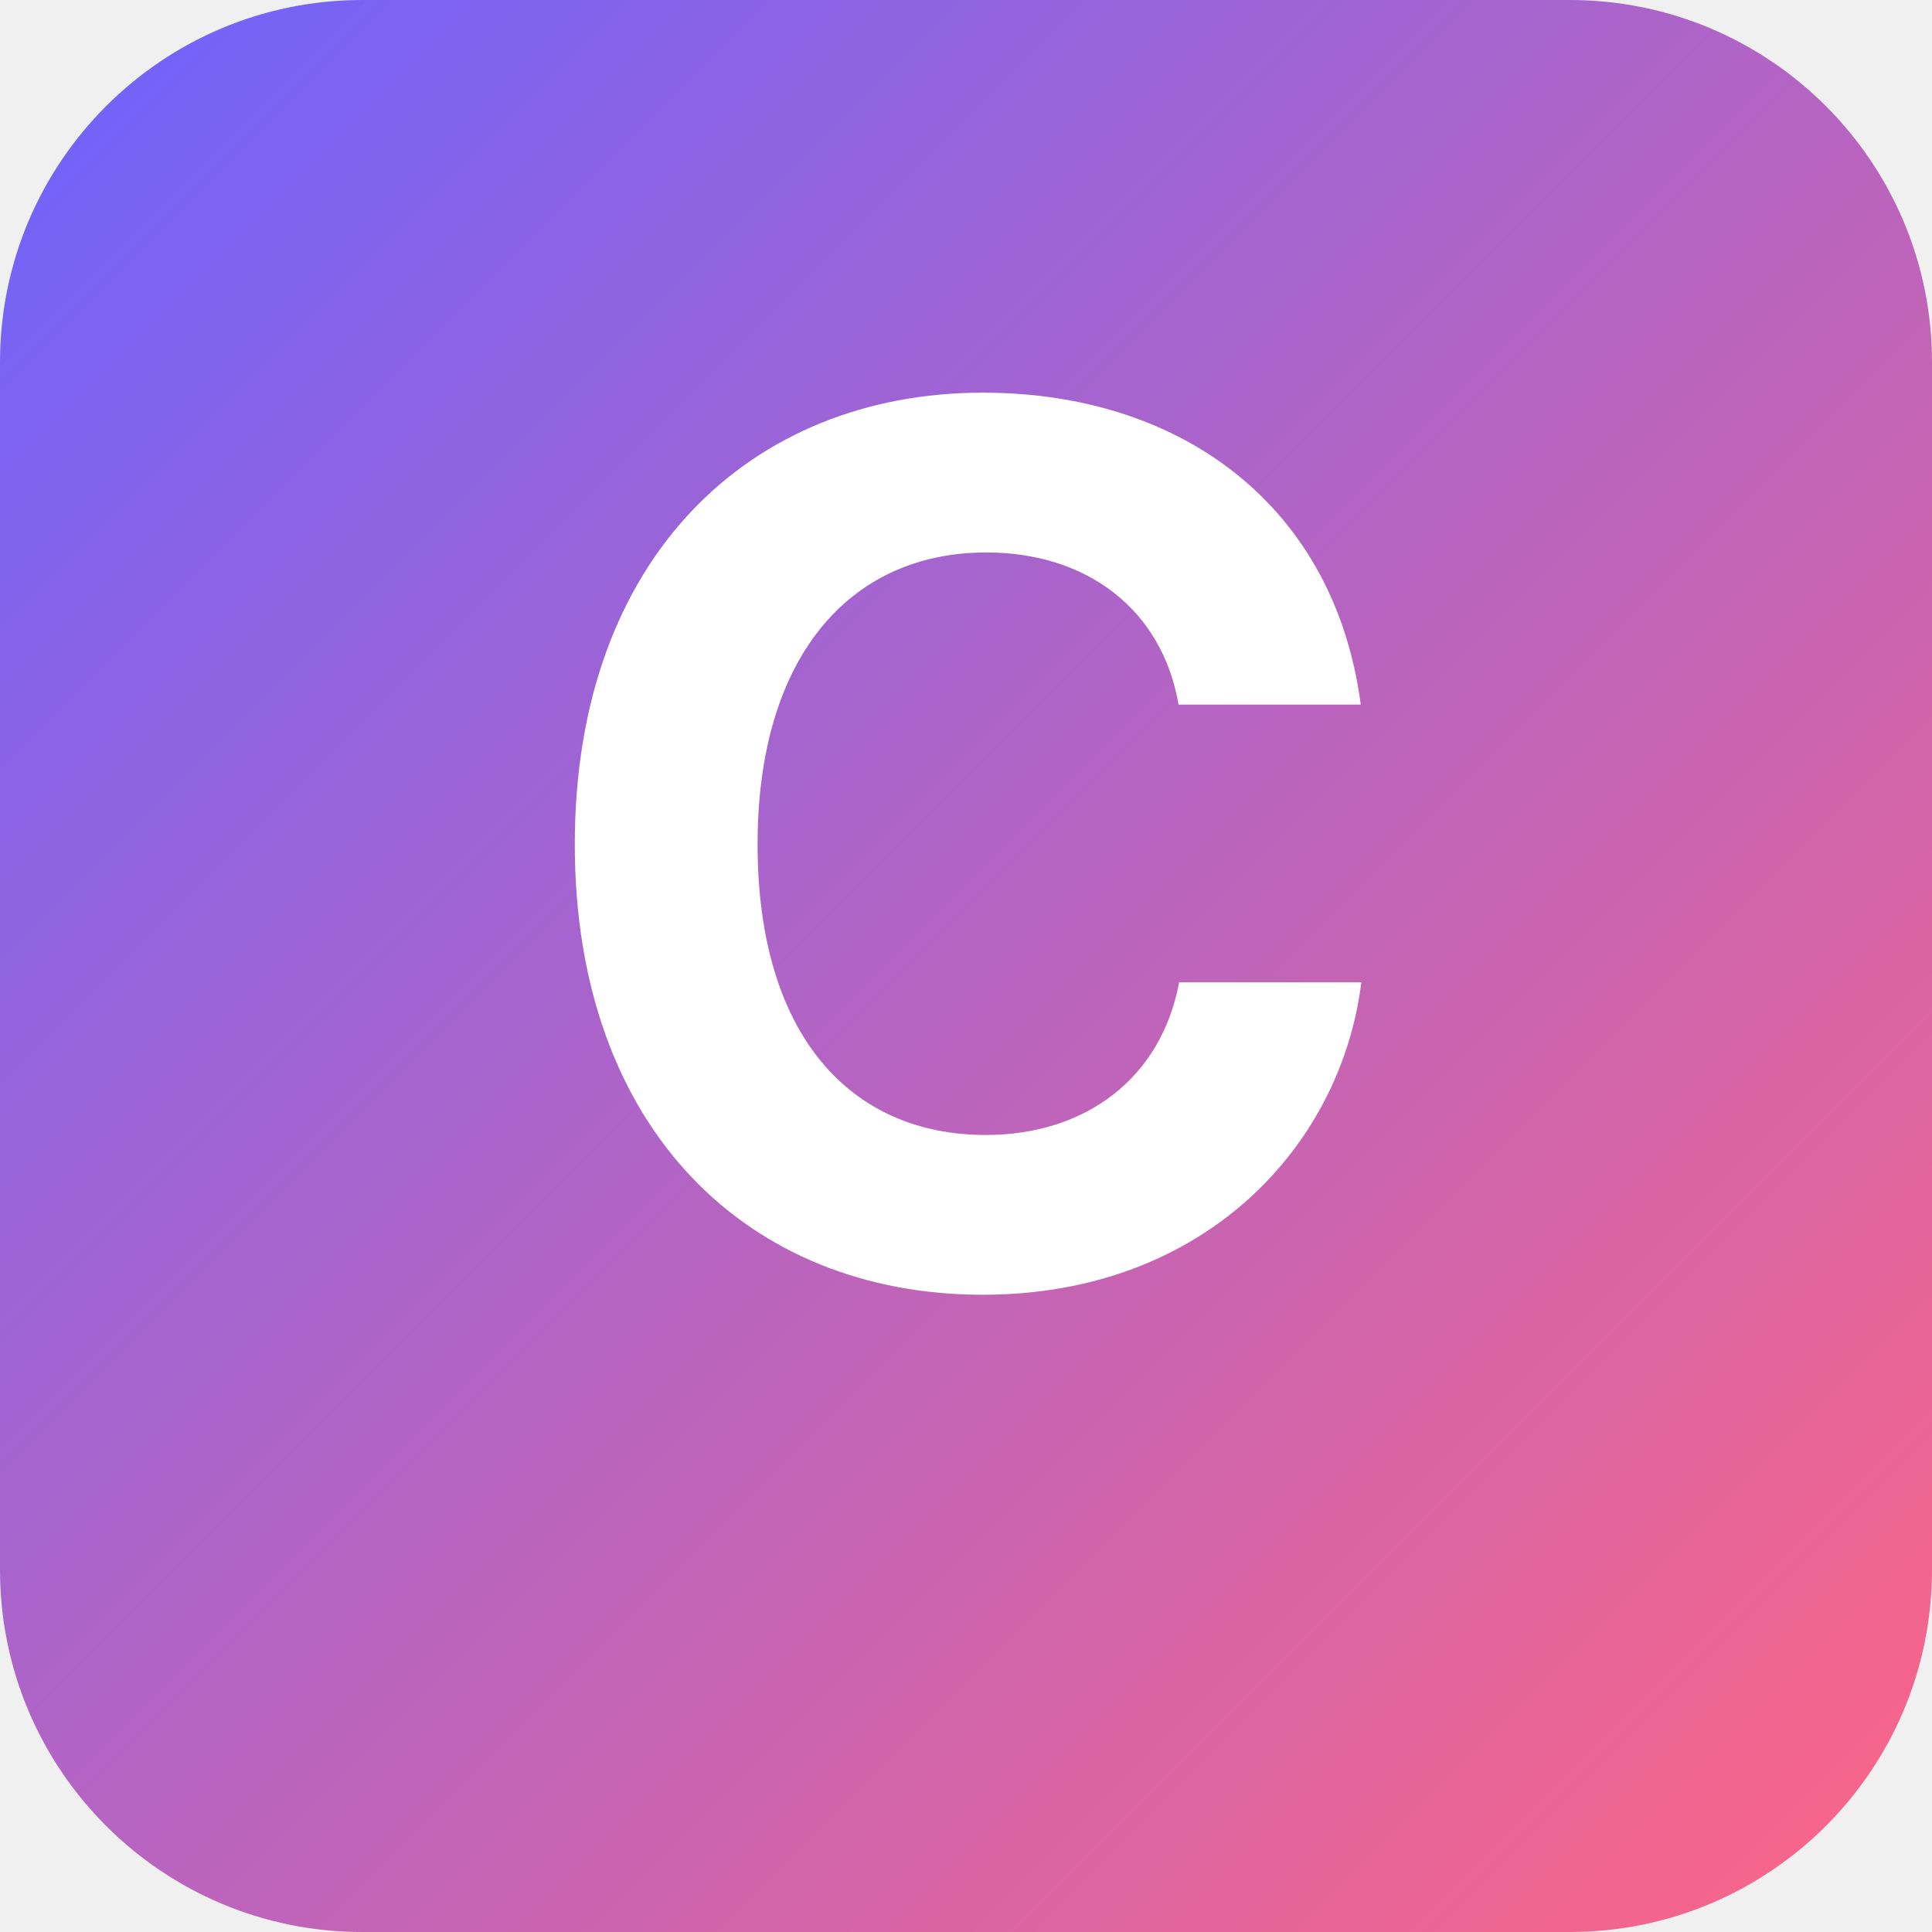
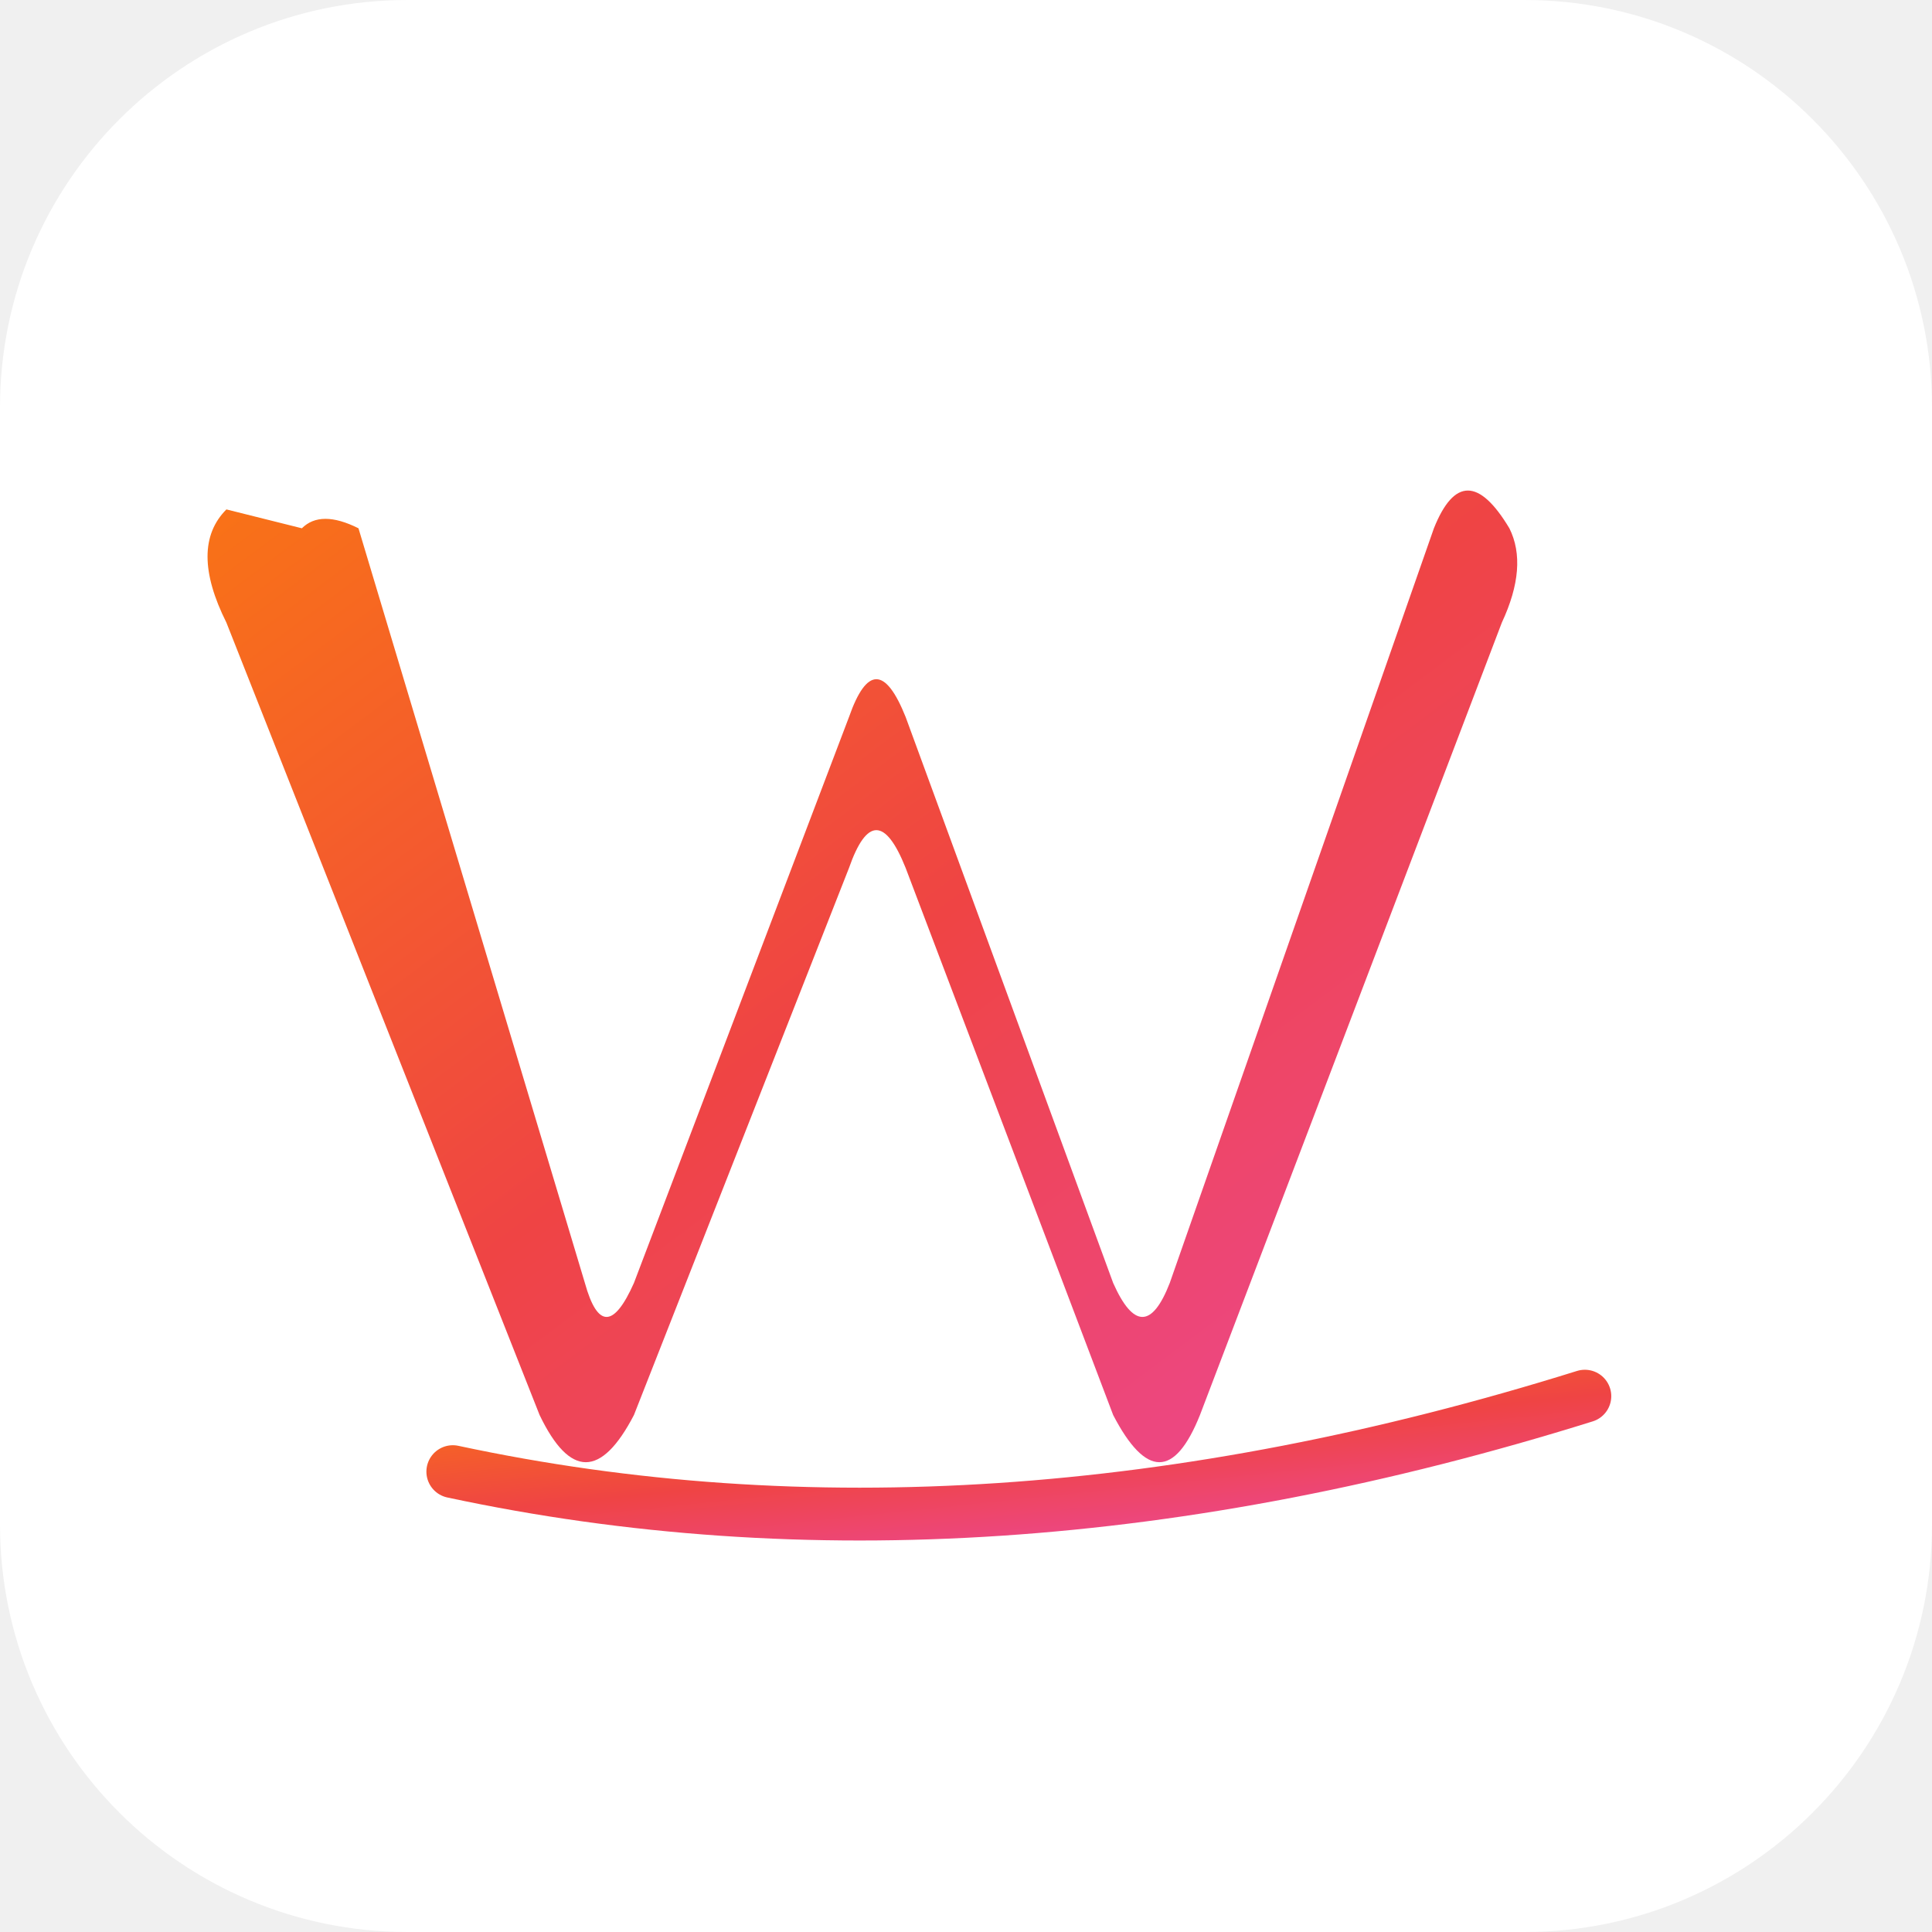
<svg xmlns="http://www.w3.org/2000/svg" viewBox="0 0 512 512">
  <defs>
-     <linearGradient id="bg" x1="0%" y1="0%" x2="100%" y2="100%">
-       <stop offset="0%" stop-color="#6C63FF" />
-       <stop offset="100%" stop-color="#FF6584" />
+     <linearGradient id="wg" x1="0%" y1="0%" x2="100%" y2="100%">
+       <stop offset="0%" stop-color="#F97316" />
+       <stop offset="50%" stop-color="#EF4444" />
+       <stop offset="100%" stop-color="#EC4899" />
    </linearGradient>
  </defs>
-   <rect width="512" height="512" rx="96" ry="96" fill="url(#bg)" />
-   <text x="256" y="340" text-anchor="middle" font-family="Inter, Arial, sans-serif" font-weight="700" font-size="320" fill="white">C</text>
+   <rect width="512" height="512" rx="108" ry="108" fill="white" />
+   <path d="     M 80 140     Q 85 135, 95 140     L 155 340     Q 160 358, 168 340     L 225 190     Q 232 170, 240 190     L 295 340     Q 303 358, 310 340     L 380 140     Q 388 120, 400 140     Q 405 150, 398 165     L 318 375     Q 308 400, 295 375     L 240 230     Q 232 210, 225 230     L 168 375     Q 155 400, 143 375     L 60 165     Q 50 145, 60 135     Z   " fill="url(#wg)" />
+   <path d="M 120 390 Q 260 420, 420 370" stroke="url(#wg)" stroke-width="14" stroke-linecap="round" fill="none" />
</svg>
